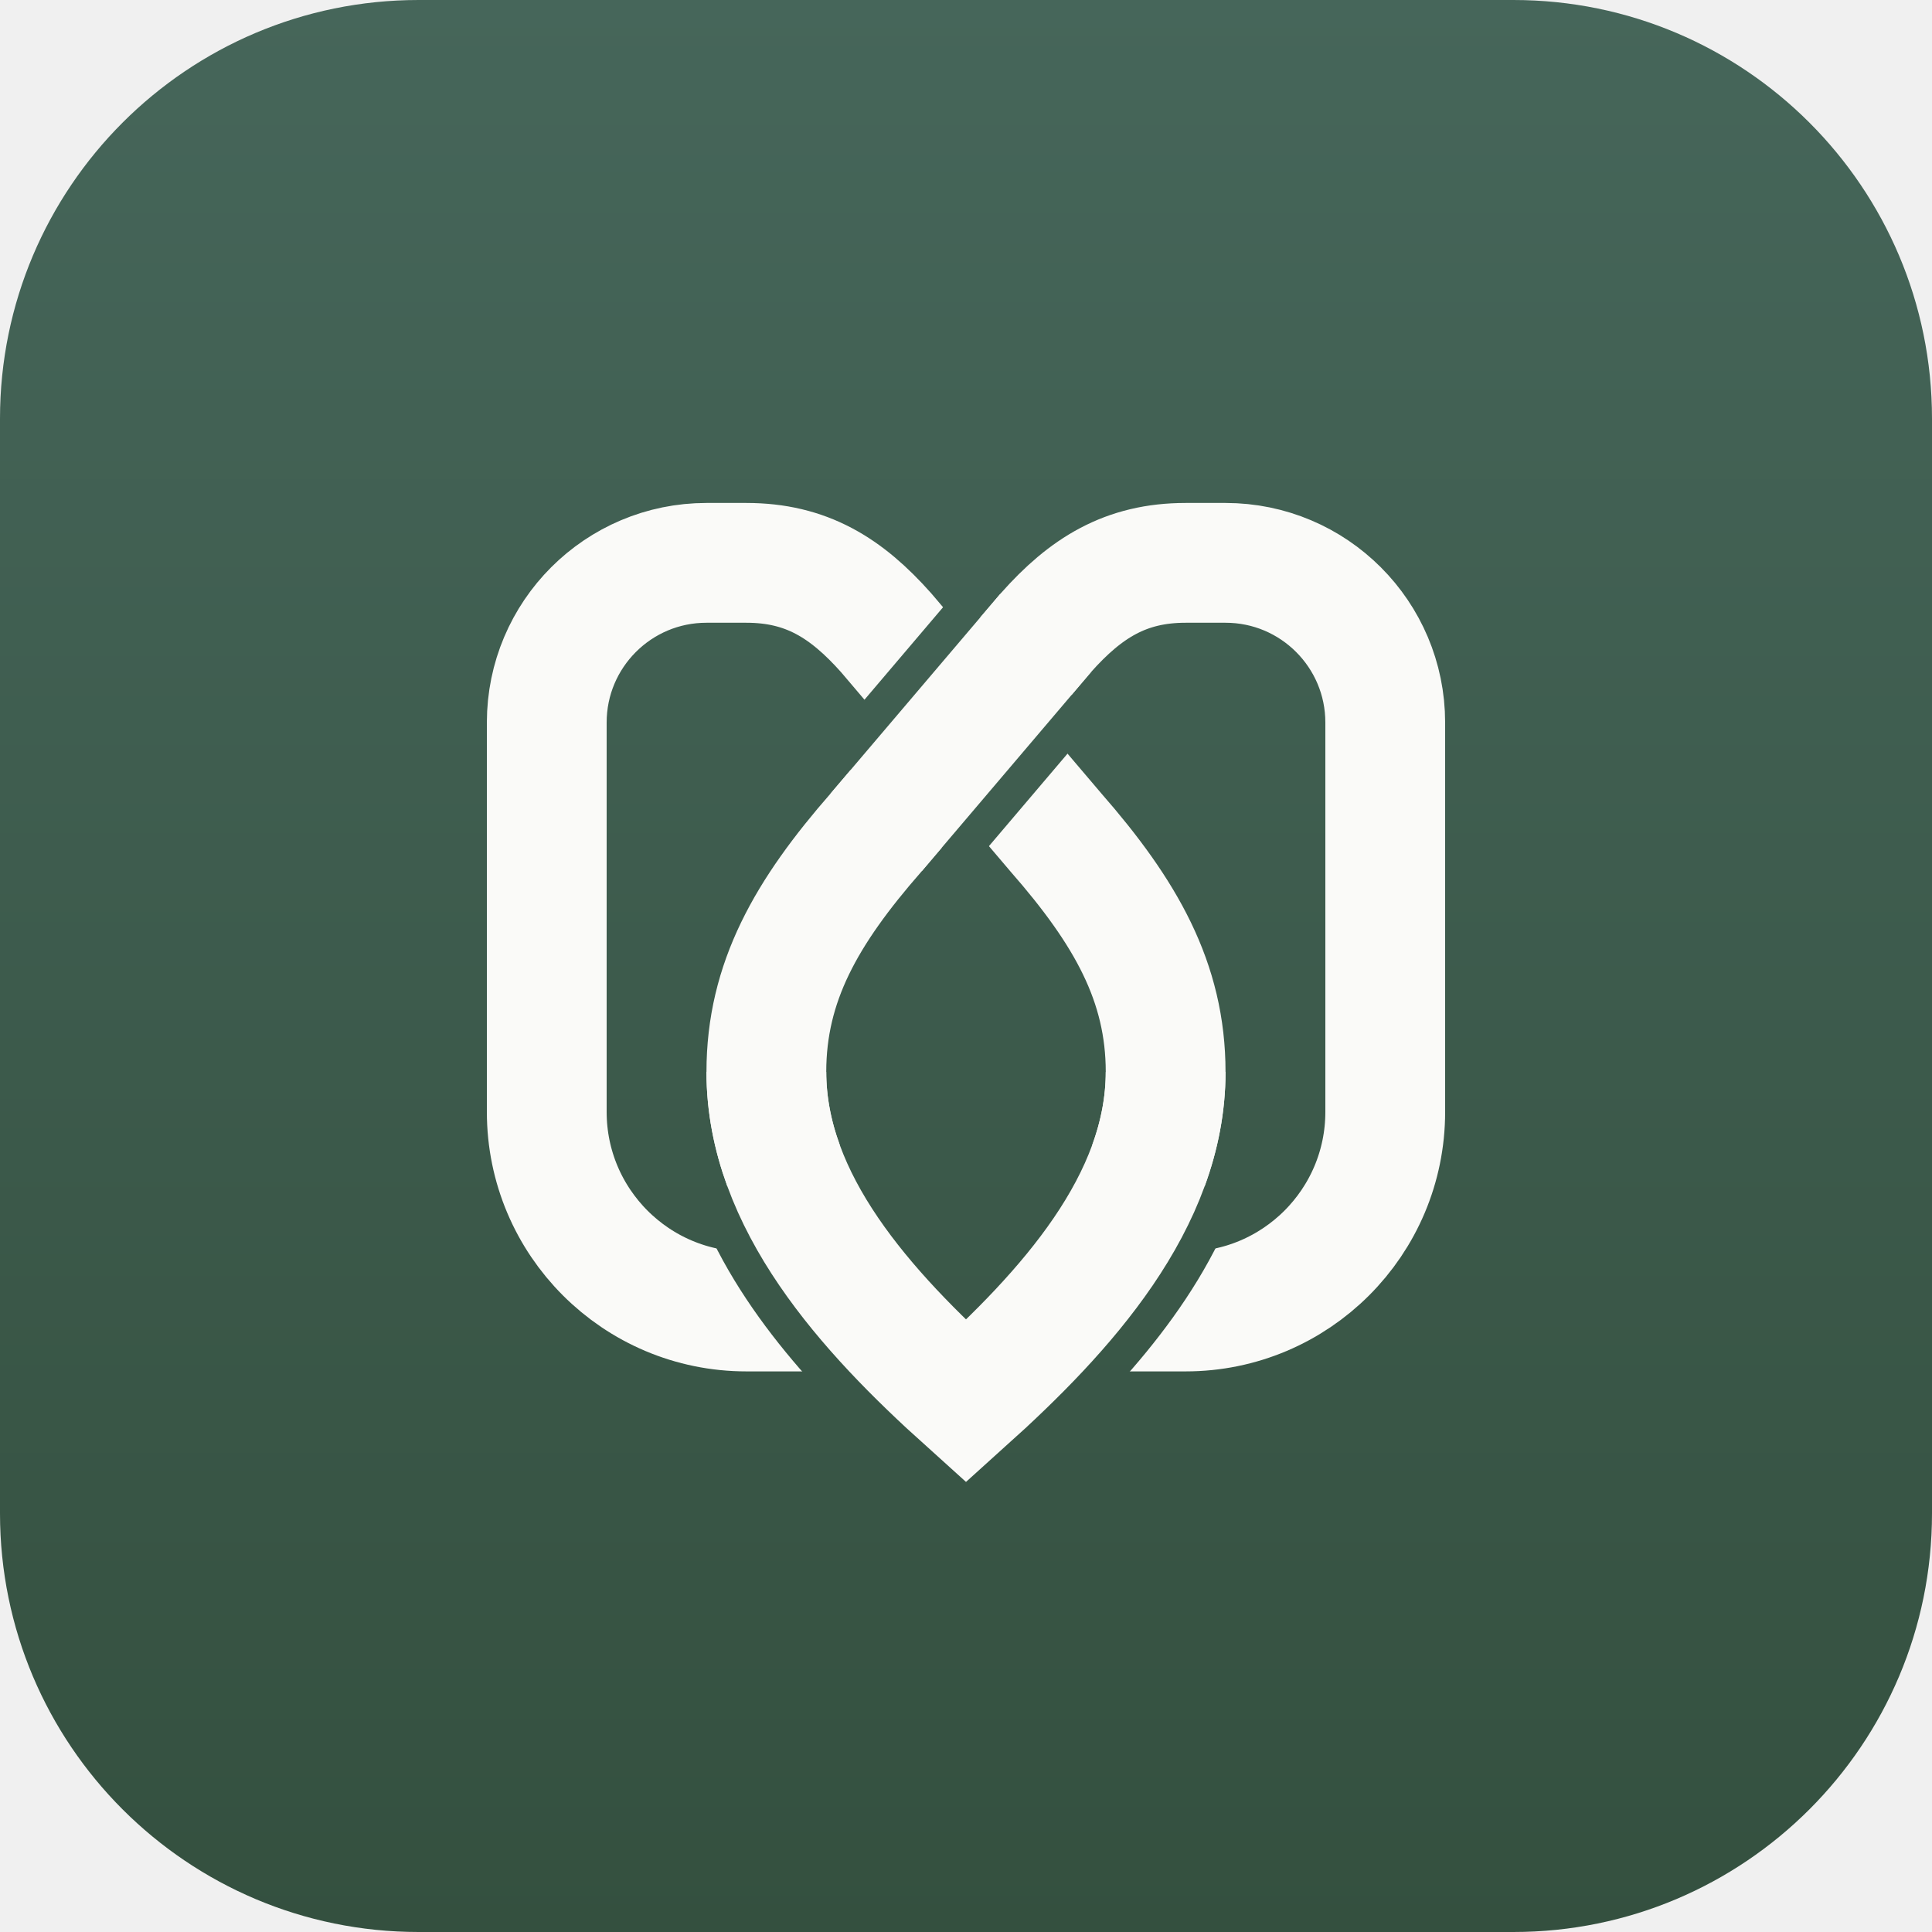
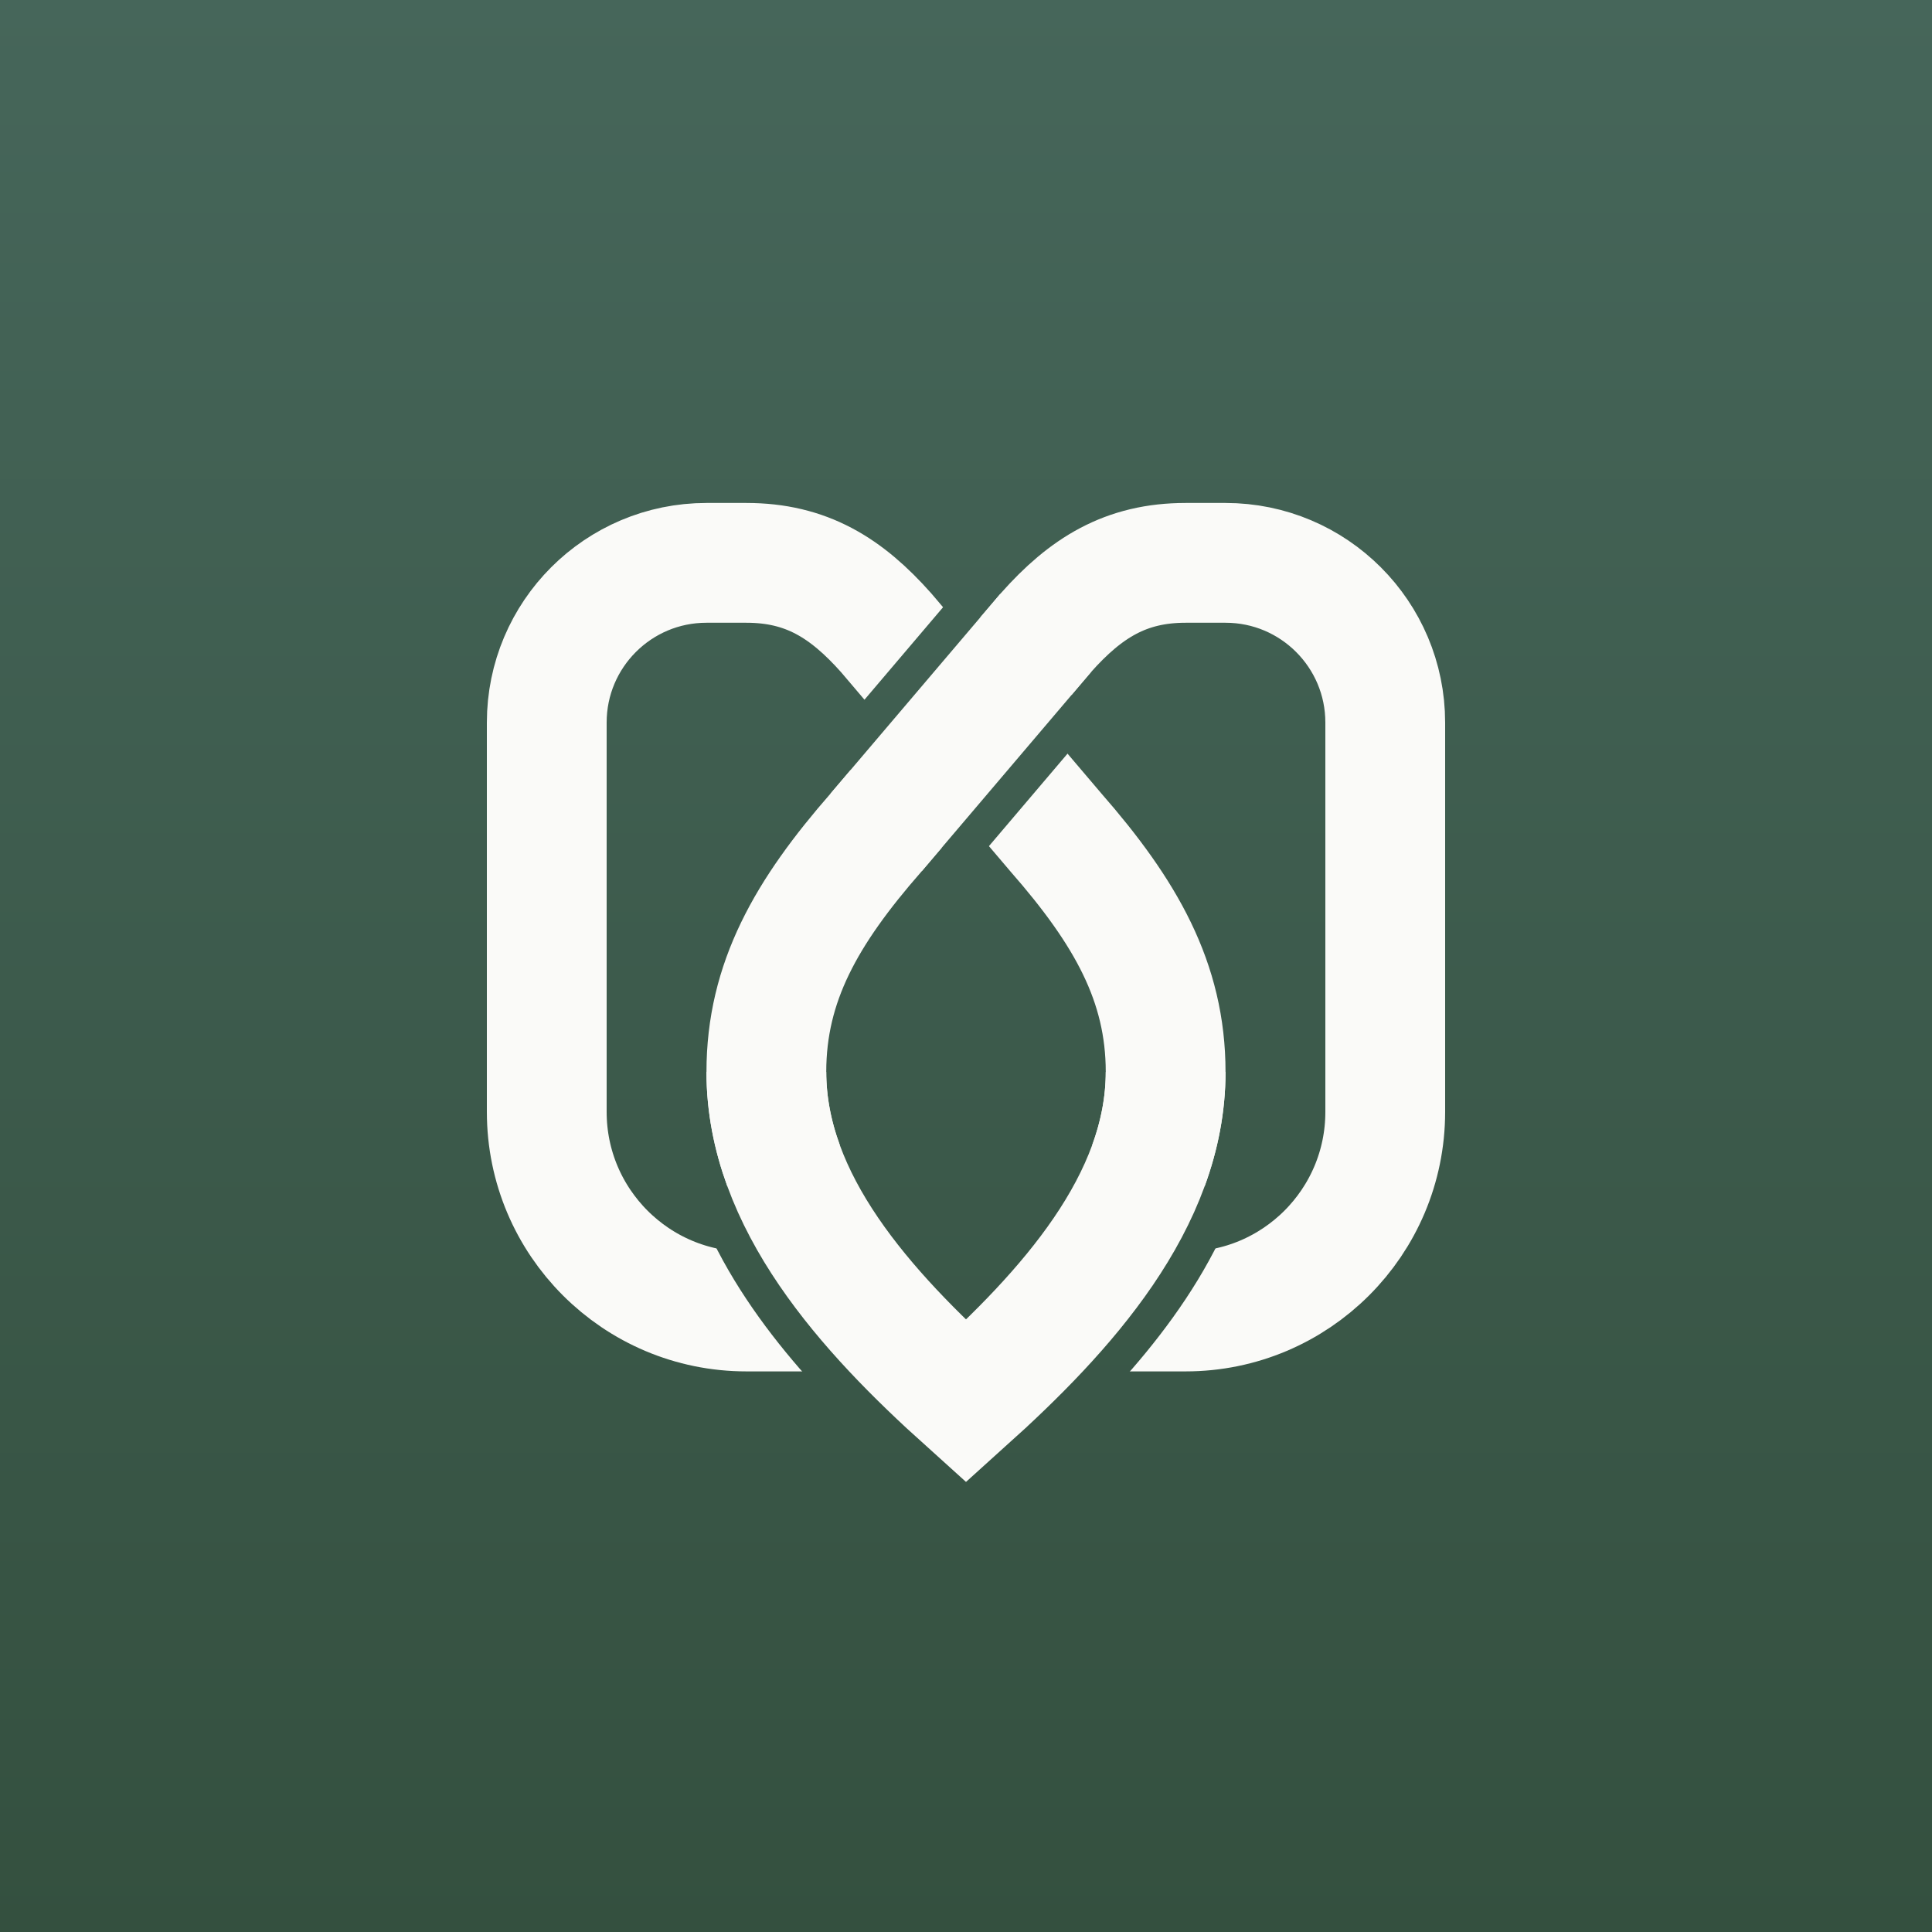
<svg xmlns="http://www.w3.org/2000/svg" viewBox="0 0 120 120" width="512" height="512">
  <defs>
    <linearGradient id="g" x1="0" y1="0" x2="0" y2="1">
      <stop offset="0" stop-color="#46665A" />
      <stop offset="1" stop-color="#34503F" />
    </linearGradient>
  </defs>
-   <rect width="120" height="120" rx="26" fill="url(#g)" />
+   <rect width="120" height="120" rx="0" fill="url(#g)" />
  <g transform="translate(60 61) scale(0.62) translate(-60 -60)">
    <defs>
      <mask id="alliance-weave-icon" maskUnits="userSpaceOnUse" x="-10" y="-10" width="140" height="140">
        <rect x="-10" y="-10" width="140" height="140" fill="#fff" />
        <g fill="none" stroke="#000" stroke-width="19" stroke-linejoin="round">
          <path d="M53 44.65L66 29.35" />
          <path d="M78.28 80.38C75 89.38 67.5 97.25 60 104C52.5 97.25 45 89.38 41.72 80.38" />
        </g>
      </mask>
    </defs>
    <g transform="translate(0 -2)" fill="none" stroke="#FAFAF8" stroke-width="12" stroke-miterlimit="4">
      <path mask="url(#alliance-weave-icon)" d="M46 95H38A20 20 0 0 1 18 75V36A16 16 0 0 1 34 20H38C44 20 48 22.5 52 27L69 47C76 55 80 62 80 71C80 84 70 95 60 104C50 95 40 84 40 71C40 62 44 55 51 47L68 27C72 22.5 76 20 82 20H86A16 16 0 0 1 102 36V75A20 20 0 0 1 82 95H74" />
      <path d="M51 47L68 27" />
      <path d="M80 71C80 84 70 95 60 104C50 95 40 84 40 71" />
    </g>
  </g>
</svg>
